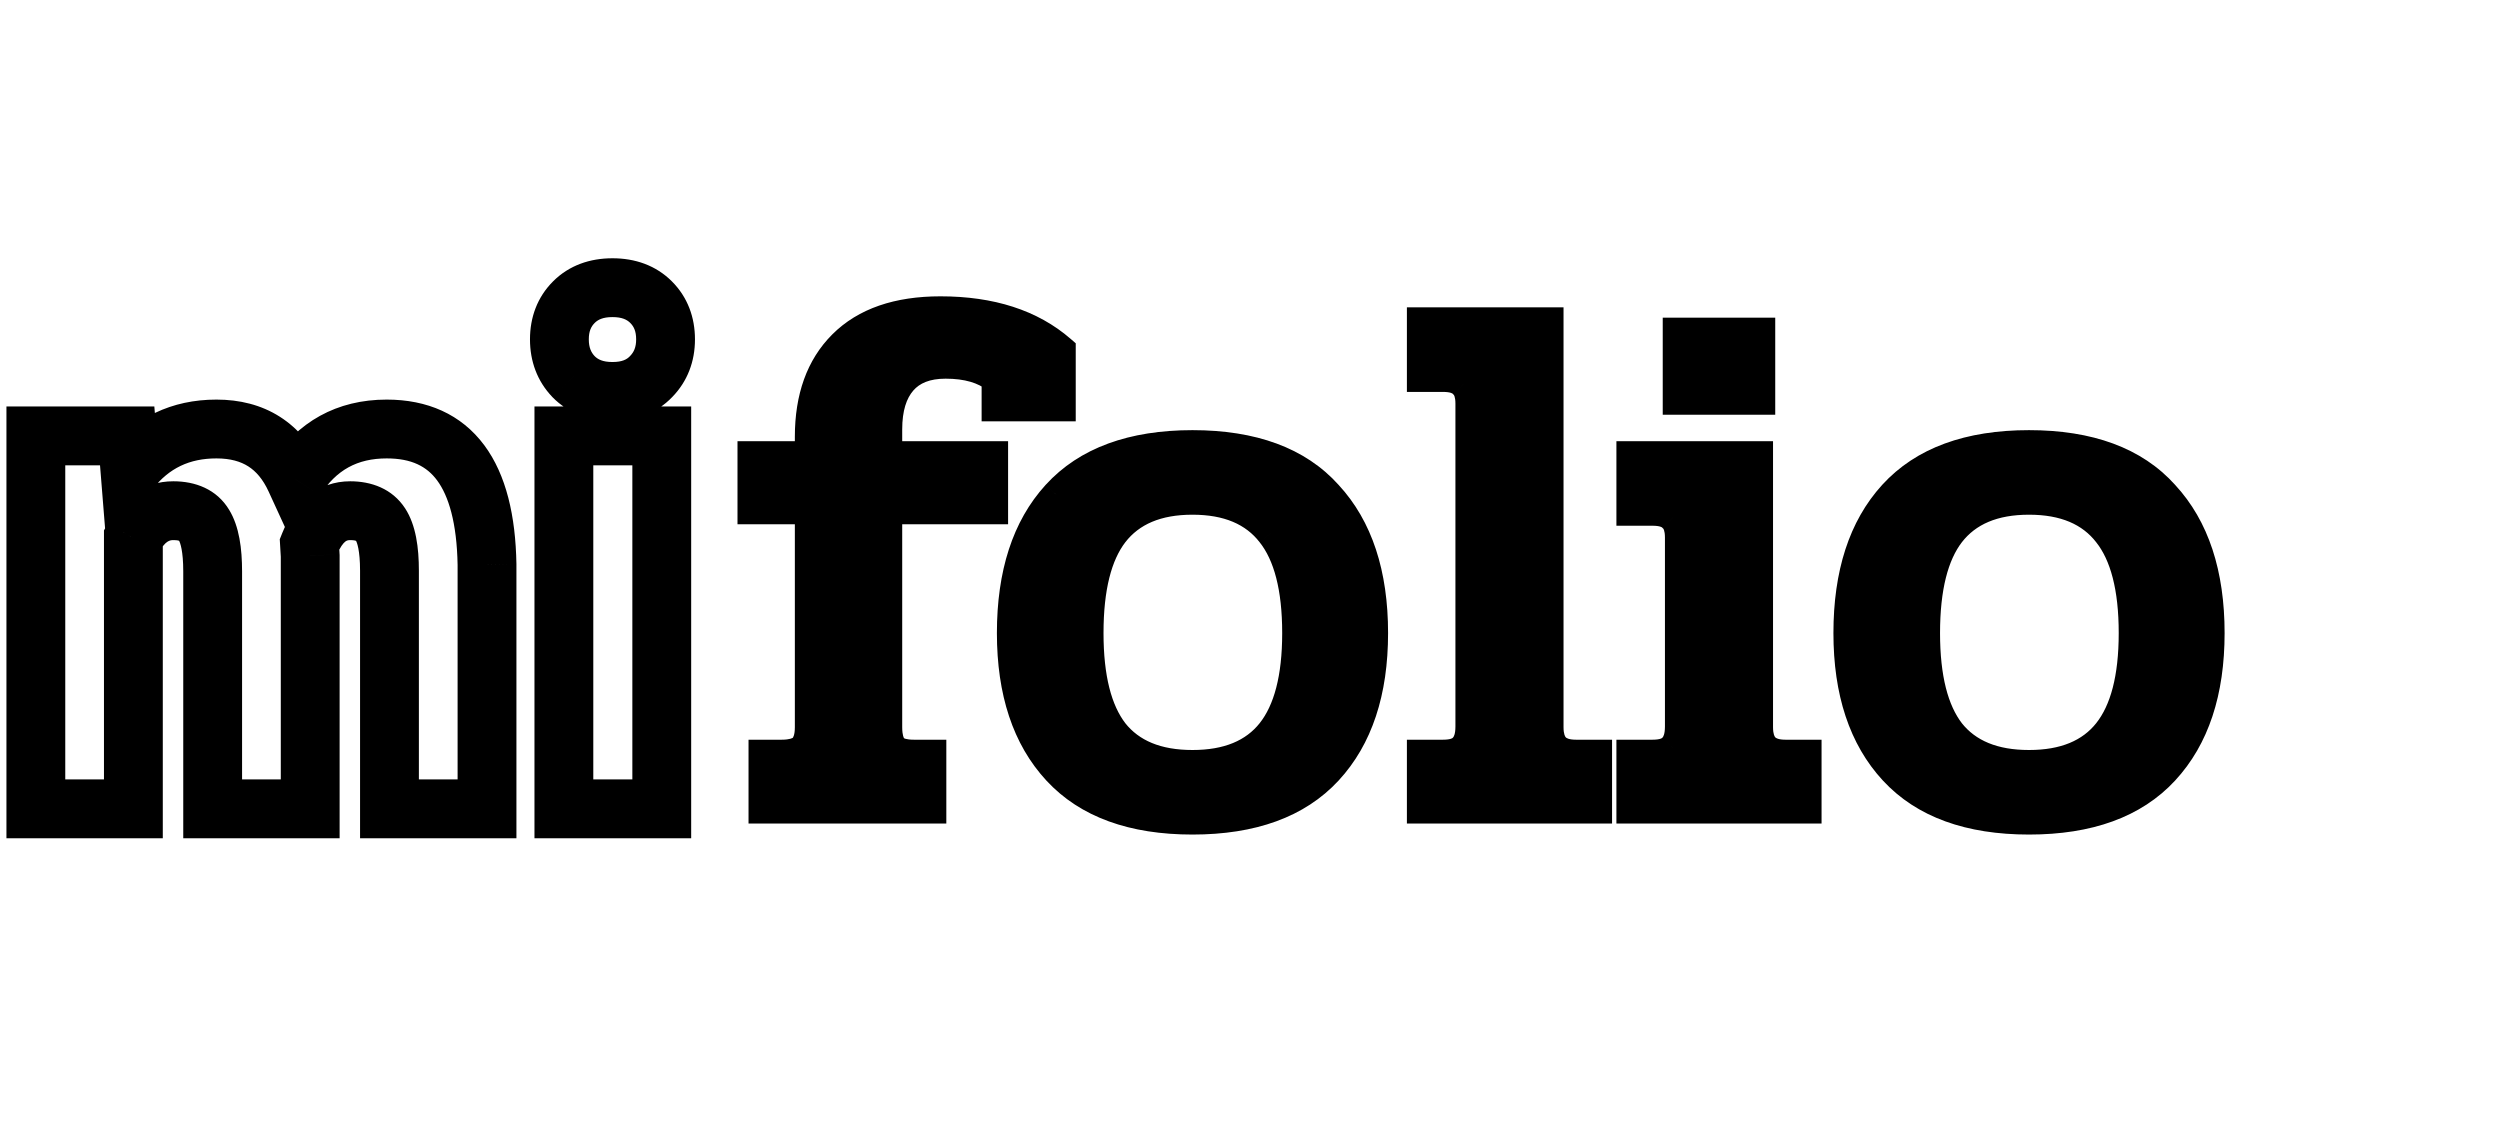
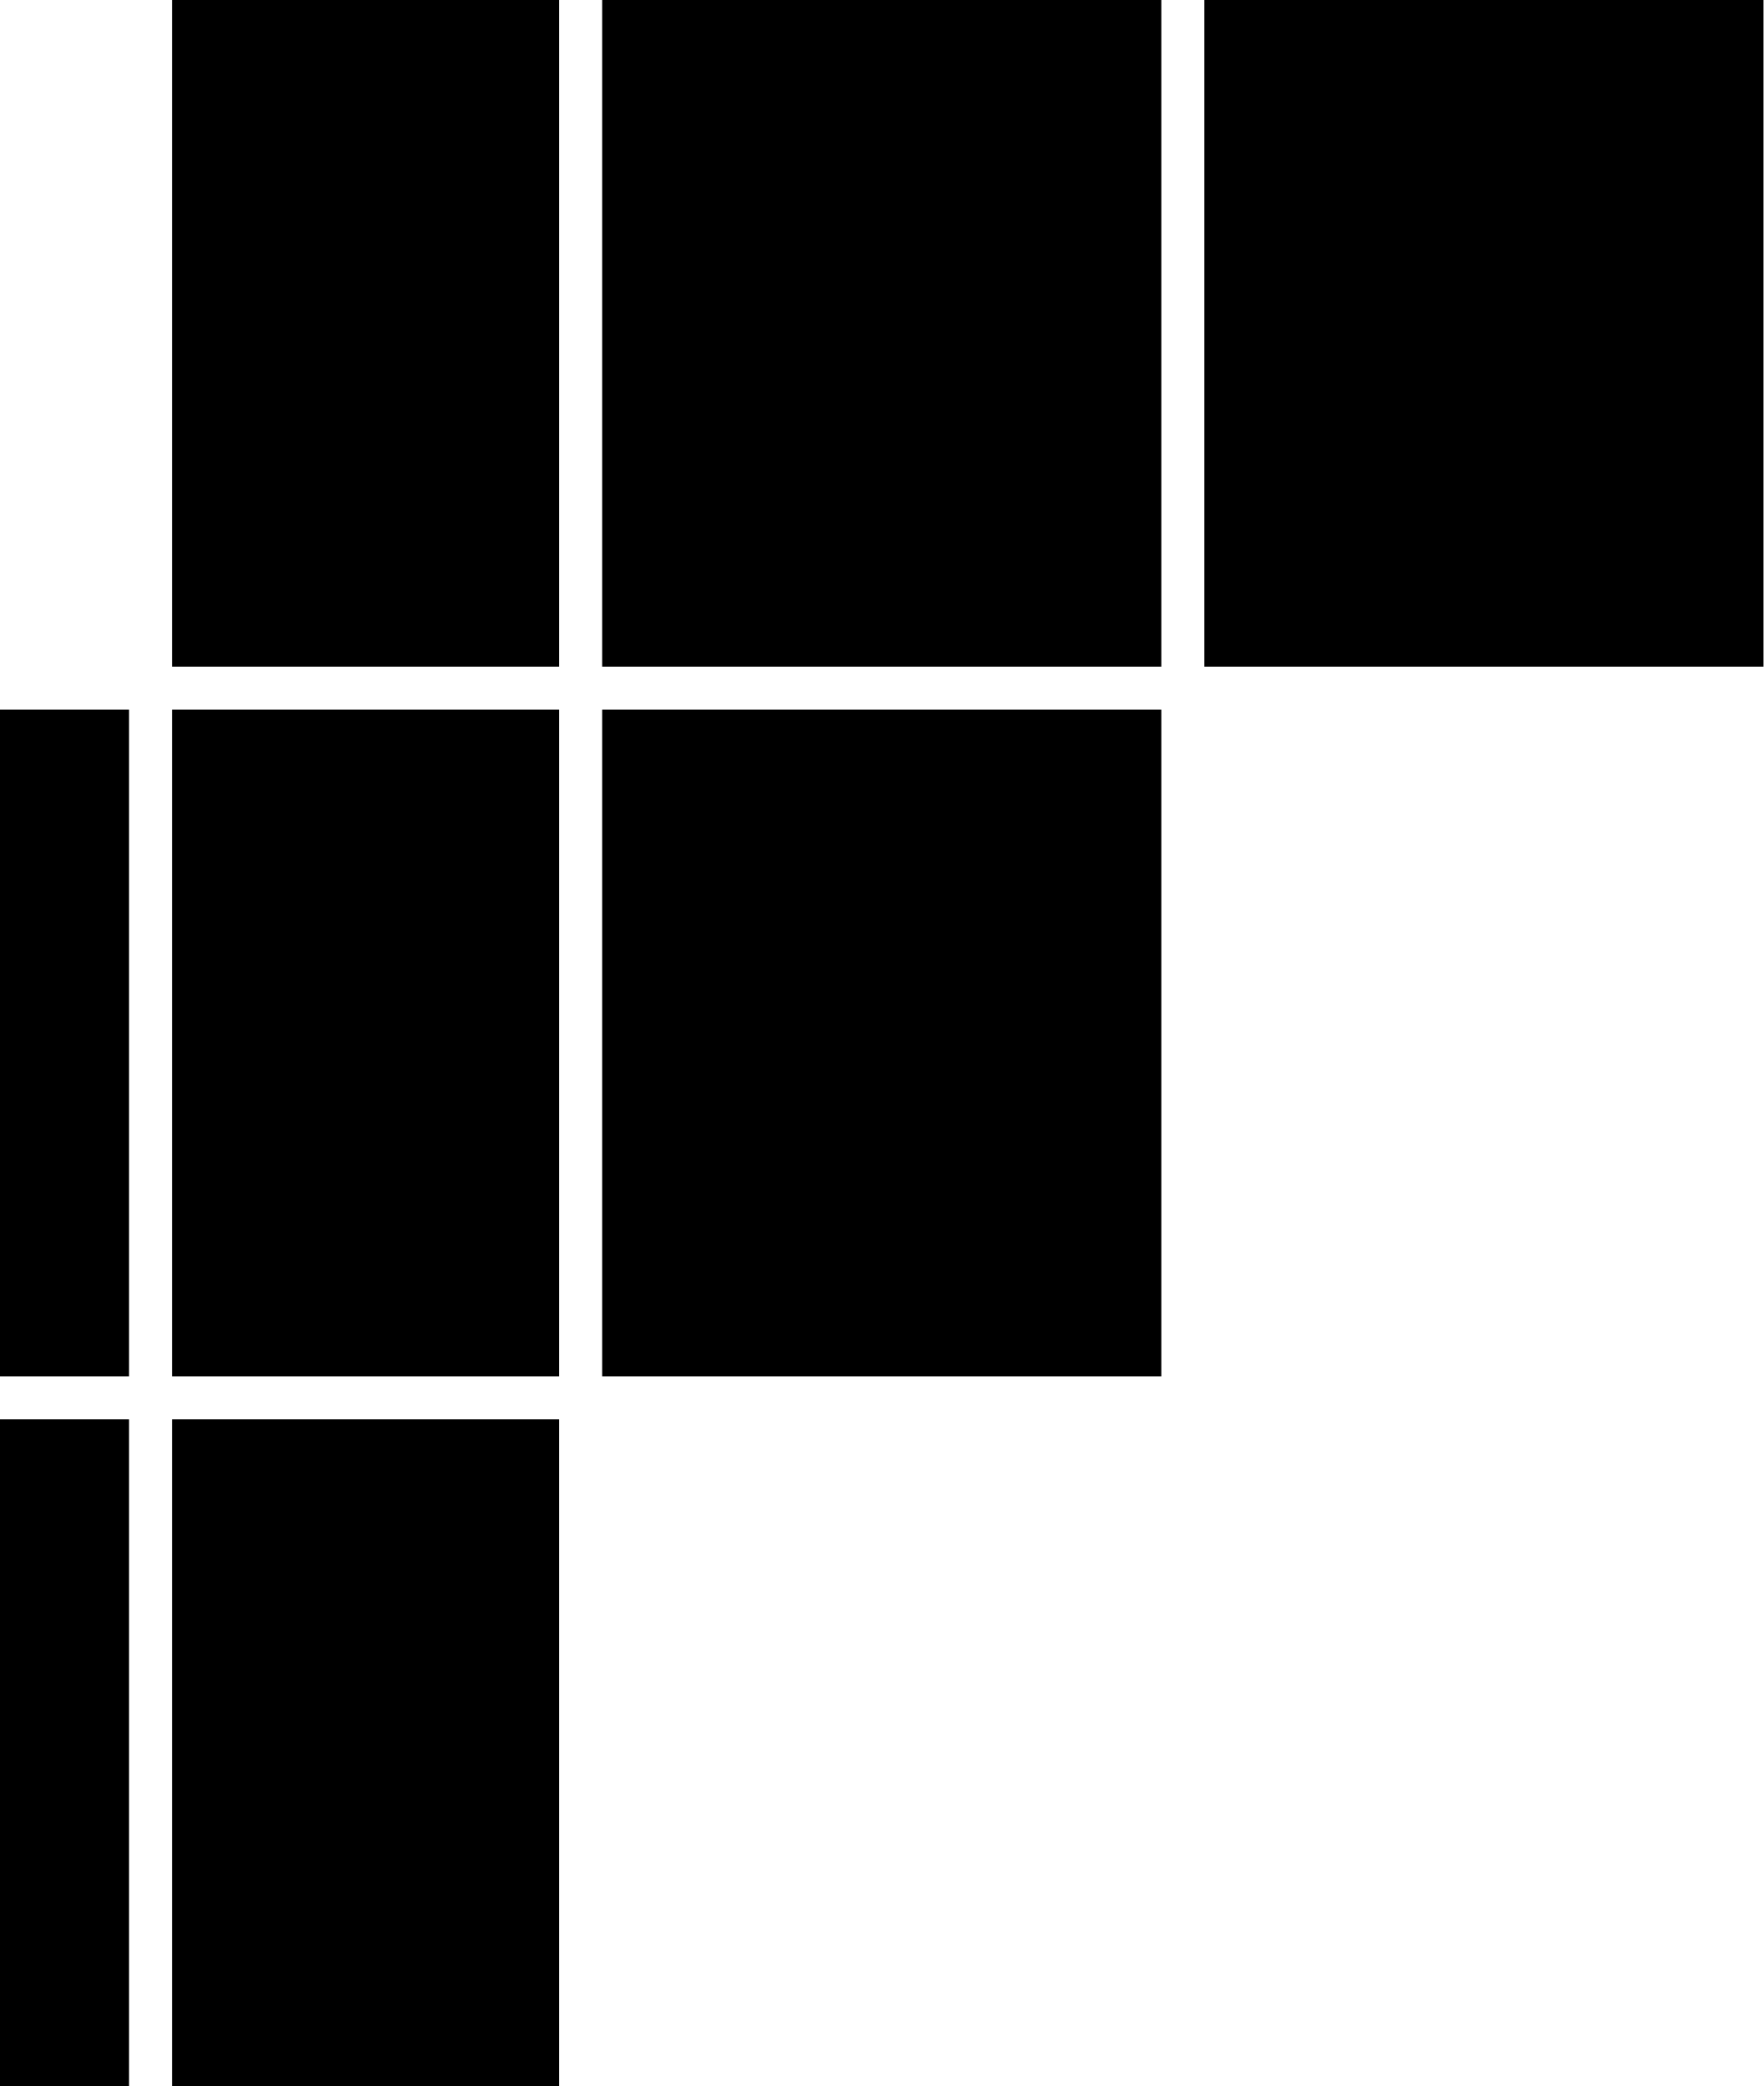
- <svg xmlns="http://www.w3.org/2000/svg" width="170" height="78" viewBox="0 0 170 78" fill="none">
-   <path d="M8.648 29.641L10.642 29.481L10.495 27.641H8.648V29.641ZM8.836 31.984L6.842 32.144L7.248 37.213L10.404 33.226L8.836 31.984ZM20.086 32.594L18.268 33.428L19.8 36.766L21.773 33.668L20.086 32.594ZM33.117 38.383H35.117V38.365L35.117 38.347L33.117 38.383ZM33.117 55V57H35.117V55H33.117ZM26.484 55H24.484V57H26.484V55ZM21.047 37L19.191 36.254L19.024 36.67L19.05 37.117L21.047 37ZM21.094 37.797H23.094V37.738L23.09 37.679L21.094 37.797ZM21.094 55V57H23.094V55H21.094ZM14.461 55H12.461V57H14.461V55ZM13.875 35.711L12.156 36.734L12.162 36.743L12.167 36.752L13.875 35.711ZM9.07 36.578L7.314 35.622L7.07 36.069V36.578H9.07ZM9.07 55V57H11.07V55H9.07ZM2.438 55H0.438V57H2.438V55ZM2.438 29.641V27.641H0.438V29.641H2.438ZM6.655 29.8L6.842 32.144L10.83 31.825L10.642 29.481L6.655 29.8ZM10.404 33.226C11.501 31.841 12.879 31.172 14.719 31.172V27.172C11.684 27.172 9.14 28.378 7.268 30.743L10.404 33.226ZM14.719 31.172C15.678 31.172 16.368 31.385 16.884 31.714C17.399 32.042 17.875 32.572 18.268 33.428L21.904 31.76C21.25 30.334 20.308 29.153 19.034 28.341C17.761 27.529 16.291 27.172 14.719 27.172V31.172ZM21.773 33.668C22.862 31.959 24.298 31.172 26.297 31.172V27.172C22.921 27.172 20.216 28.666 18.399 31.519L21.773 33.668ZM26.297 31.172C27.998 31.172 29.028 31.726 29.723 32.665C30.502 33.717 31.066 35.532 31.117 38.418L35.117 38.347C35.059 35.093 34.431 32.302 32.937 30.284C31.359 28.153 29.033 27.172 26.297 27.172V31.172ZM31.117 38.383V55H35.117V38.383H31.117ZM33.117 53H26.484V57H33.117V53ZM28.484 55V38.805H24.484V55H28.484ZM28.484 38.805C28.484 37.261 28.291 35.712 27.552 34.574L24.198 36.754C24.271 36.867 24.484 37.411 24.484 38.805H28.484ZM27.552 34.574C26.668 33.214 25.23 32.727 23.812 32.727V36.727C24.089 36.727 24.206 36.772 24.227 36.782C24.236 36.786 24.229 36.784 24.216 36.772C24.203 36.761 24.197 36.752 24.198 36.754L27.552 34.574ZM23.812 32.727C22.749 32.727 21.757 33.066 20.925 33.75C20.127 34.406 19.577 35.294 19.191 36.254L22.902 37.746C23.126 37.19 23.341 36.942 23.465 36.84C23.555 36.766 23.641 36.727 23.812 36.727V32.727ZM19.05 37.117L19.097 37.914L23.09 37.679L23.043 36.883L19.05 37.117ZM19.094 37.797V55H23.094V37.797H19.094ZM21.094 53H14.461V57H21.094V53ZM16.461 55V38.852H12.461V55H16.461ZM16.461 38.852C16.461 37.318 16.273 35.801 15.583 34.67L12.167 36.752C12.259 36.902 12.461 37.479 12.461 38.852H16.461ZM15.594 34.688C14.731 33.239 13.245 32.727 11.789 32.727V36.727C12.079 36.727 12.194 36.775 12.207 36.781C12.211 36.783 12.199 36.778 12.182 36.762C12.164 36.746 12.156 36.733 12.156 36.734L15.594 34.688ZM11.789 32.727C9.735 32.727 8.24 33.921 7.314 35.622L10.827 37.534C11.245 36.767 11.562 36.727 11.789 36.727V32.727ZM7.07 36.578V55H11.07V36.578H7.07ZM9.07 53H2.438V57H9.07V53ZM4.438 55V29.641H0.438V55H4.438ZM2.438 31.641H8.648V27.641H2.438V31.641ZM45 55V57H47V55H45ZM38.344 55H36.344V57H38.344V55ZM38.344 29.641V27.641H36.344V29.641H38.344ZM45 29.641H47V27.641H45V29.641ZM44.273 25.609L42.843 24.212L42.834 24.221L42.826 24.229L44.273 25.609ZM39 25.609L37.553 26.989L37.561 26.998L37.569 27.007L39 25.609ZM45 53H38.344V57H45V53ZM40.344 55V29.641H36.344V55H40.344ZM38.344 31.641H45V27.641H38.344V31.641ZM43 29.641V55H47V29.641H43ZM40.039 23.078C40.039 22.513 40.2 22.199 40.438 21.961L37.609 19.133C36.535 20.207 36.039 21.581 36.039 23.078H40.039ZM40.438 21.961C40.652 21.746 40.983 21.562 41.648 21.562V17.562C40.126 17.562 38.707 18.035 37.609 19.133L40.438 21.961ZM41.648 21.562C42.314 21.562 42.644 21.746 42.859 21.961L45.688 19.133C44.59 18.035 43.171 17.562 41.648 17.562V21.562ZM42.859 21.961C43.097 22.199 43.258 22.513 43.258 23.078H47.258C47.258 21.581 46.762 20.207 45.688 19.133L42.859 21.961ZM43.258 23.078C43.258 23.618 43.103 23.946 42.843 24.212L45.704 27.007C46.757 25.929 47.258 24.569 47.258 23.078H43.258ZM42.826 24.229C42.636 24.429 42.326 24.617 41.648 24.617V28.617C43.19 28.617 44.63 28.134 45.721 26.989L42.826 24.229ZM41.648 24.617C40.972 24.617 40.643 24.429 40.431 24.212L37.569 27.007C38.67 28.133 40.106 28.617 41.648 28.617V24.617ZM40.447 24.229C40.196 23.966 40.039 23.633 40.039 23.078H36.039C36.039 24.555 36.522 25.909 37.553 26.989L40.447 24.229Z" fill="black" />
-   <path d="M51.9 51.3H53.15C53.817 51.3 54.3 51.167 54.6 50.9C54.9 50.6 55.05 50.117 55.05 49.45V34.65H51.15V31H55.05V29.7C55.05 27.033 55.8 24.95 57.3 23.45C58.833 21.917 61.05 21.15 63.95 21.15C67.383 21.15 70.117 22.033 72.15 23.8V27.65H67.75V25.75C66.917 25.083 65.767 24.75 64.3 24.75C63 24.75 62.017 25.133 61.35 25.9C60.683 26.667 60.35 27.767 60.35 29.2V31H67.55V34.65H60.35V49.45C60.35 50.117 60.483 50.6 60.75 50.9C61.017 51.167 61.483 51.3 62.15 51.3H63.35V55H51.9V51.3ZM81.089 55.75C77.022 55.75 73.955 54.633 71.889 52.4C69.822 50.167 68.789 47.05 68.789 43.05C68.789 39.017 69.805 35.883 71.839 33.65C73.905 31.383 76.989 30.25 81.089 30.25C85.189 30.25 88.255 31.383 90.289 33.65C92.355 35.883 93.389 39.017 93.389 43.05C93.389 47.05 92.355 50.167 90.289 52.4C88.222 54.633 85.155 55.75 81.089 55.75ZM81.089 52C83.489 52 85.272 51.267 86.439 49.8C87.605 48.333 88.189 46.083 88.189 43.05C88.189 39.983 87.605 37.717 86.439 36.25C85.272 34.75 83.489 34 81.089 34C78.689 34 76.905 34.75 75.739 36.25C74.605 37.717 74.039 39.983 74.039 43.05C74.039 46.083 74.605 48.333 75.739 49.8C76.905 51.267 78.689 52 81.089 52ZM96.669 51.3H98.12C98.786 51.3 99.253 51.15 99.519 50.85C99.82 50.55 99.969 50.067 99.969 49.4V27.45C99.969 26.817 99.82 26.367 99.519 26.1C99.253 25.8 98.786 25.65 98.12 25.65H96.669V21.9H105.32V49.45C105.32 50.083 105.47 50.55 105.77 50.85C106.07 51.15 106.536 51.3 107.17 51.3H108.62V55H96.669V51.3ZM114.066 22.6H119.716V27.2H114.066V22.6ZM110.916 51.3H112.366C113.032 51.3 113.499 51.15 113.766 50.85C114.066 50.55 114.216 50.067 114.216 49.4V36.55C114.216 35.917 114.066 35.467 113.766 35.2C113.499 34.9 113.032 34.75 112.366 34.75H110.916V31H119.566V49.45C119.566 50.083 119.716 50.55 120.016 50.85C120.316 51.15 120.782 51.3 121.416 51.3H122.866V55H110.916V51.3ZM137.973 55.75C133.907 55.75 130.84 54.633 128.773 52.4C126.707 50.167 125.673 47.05 125.673 43.05C125.673 39.017 126.69 35.883 128.723 33.65C130.79 31.383 133.873 30.25 137.973 30.25C142.073 30.25 145.14 31.383 147.173 33.65C149.24 35.883 150.273 39.017 150.273 43.05C150.273 47.05 149.24 50.167 147.173 52.4C145.107 54.633 142.04 55.75 137.973 55.75ZM137.973 52C140.373 52 142.157 51.267 143.323 49.8C144.49 48.333 145.073 46.083 145.073 43.05C145.073 39.983 144.49 37.717 143.323 36.25C142.157 34.75 140.373 34 137.973 34C135.573 34 133.79 34.75 132.623 36.25C131.49 37.717 130.923 39.983 130.923 43.05C130.923 46.083 131.49 48.333 132.623 49.8C133.79 51.267 135.573 52 137.973 52Z" fill="black" />
-   <path d="M51.9 51.3V50.3H50.9V51.3H51.9ZM54.6 50.9L55.264 51.647L55.286 51.628L55.307 51.607L54.6 50.9ZM55.05 34.65H56.05V33.65H55.05V34.65ZM51.15 34.65H50.15V35.65H51.15V34.65ZM51.15 31V30H50.15V31H51.15ZM55.05 31V32H56.05V31H55.05ZM57.3 23.45L58.007 24.157L58.007 24.157L57.3 23.45ZM72.15 23.8H73.15V23.344L72.806 23.045L72.15 23.8ZM72.15 27.65V28.65H73.15V27.65H72.15ZM67.75 27.65H66.75V28.65H67.75V27.65ZM67.75 25.75H68.75V25.269L68.375 24.969L67.75 25.75ZM60.35 31H59.35V32H60.35V31ZM67.55 31H68.55V30H67.55V31ZM67.55 34.65V35.65H68.55V34.65H67.55ZM60.35 34.65V33.65H59.35V34.65H60.35ZM60.75 50.9L60.003 51.564L60.022 51.586L60.043 51.607L60.75 50.9ZM63.35 51.3H64.35V50.3H63.35V51.3ZM63.35 55V56H64.35V55H63.35ZM51.9 55H50.9V56H51.9V55ZM51.9 52.3H53.15V50.3H51.9V52.3ZM53.15 52.3C53.911 52.3 54.694 52.155 55.264 51.647L53.936 50.153C53.907 50.178 53.722 50.3 53.15 50.3V52.3ZM55.307 51.607C55.878 51.036 56.05 50.235 56.05 49.45H54.05C54.05 49.998 53.922 50.164 53.893 50.193L55.307 51.607ZM56.05 49.45V34.65H54.05V49.45H56.05ZM55.05 33.65H51.15V35.65H55.05V33.65ZM52.15 34.65V31H50.15V34.65H52.15ZM51.15 32H55.05V30H51.15V32ZM56.05 31V29.7H54.05V31H56.05ZM56.05 29.7C56.05 27.227 56.74 25.424 58.007 24.157L56.593 22.743C54.86 24.476 54.05 26.84 54.05 29.7H56.05ZM58.007 24.157C59.296 22.868 61.223 22.15 63.95 22.15V20.15C60.877 20.15 58.37 20.965 56.593 22.743L58.007 24.157ZM63.95 22.15C67.21 22.15 69.688 22.986 71.494 24.555L72.806 23.045C70.545 21.081 67.556 20.15 63.95 20.15V22.15ZM71.15 23.8V27.65H73.15V23.8H71.15ZM72.15 26.65H67.75V28.65H72.15V26.65ZM68.75 27.65V25.75H66.75V27.65H68.75ZM68.375 24.969C67.308 24.116 65.91 23.75 64.3 23.75V25.75C65.624 25.75 66.525 26.051 67.125 26.531L68.375 24.969ZM64.3 23.75C62.797 23.75 61.502 24.201 60.595 25.244L62.105 26.556C62.531 26.066 63.203 25.75 64.3 25.75V23.75ZM60.595 25.244C59.716 26.255 59.35 27.624 59.35 29.2H61.35C61.35 27.91 61.651 27.078 62.105 26.556L60.595 25.244ZM59.35 29.2V31H61.35V29.2H59.35ZM60.35 32H67.55V30H60.35V32ZM66.55 31V34.65H68.55V31H66.55ZM67.55 33.65H60.35V35.65H67.55V33.65ZM59.35 34.65V49.45H61.35V34.65H59.35ZM59.35 49.45C59.35 50.211 59.495 50.993 60.003 51.564L61.497 50.236C61.471 50.206 61.35 50.023 61.35 49.45H59.35ZM60.043 51.607C60.597 52.162 61.406 52.3 62.15 52.3V50.3C61.878 50.3 61.692 50.272 61.575 50.239C61.459 50.205 61.441 50.176 61.457 50.193L60.043 51.607ZM62.15 52.3H63.35V50.3H62.15V52.3ZM62.35 51.3V55H64.35V51.3H62.35ZM63.35 54H51.9V56H63.35V54ZM52.9 55V51.3H50.9V55H52.9ZM71.889 52.4L72.623 51.721L72.623 51.721L71.889 52.4ZM71.839 33.65L71.1 32.976L71.099 32.977L71.839 33.65ZM90.289 33.65L89.544 34.318L89.549 34.324L89.555 34.329L90.289 33.65ZM90.289 52.4L89.555 51.721L90.289 52.4ZM86.439 49.8L85.656 49.178L85.656 49.178L86.439 49.8ZM86.439 36.25L85.649 36.864L85.656 36.873L86.439 36.25ZM75.739 36.25L74.949 35.636L74.947 35.639L75.739 36.25ZM75.739 49.8L74.947 50.411L74.956 50.422L75.739 49.8ZM81.089 54.75C77.203 54.75 74.442 53.687 72.623 51.721L71.155 53.079C73.468 55.579 76.841 56.75 81.089 56.75V54.75ZM72.623 51.721C70.775 49.724 69.789 46.88 69.789 43.05H67.789C67.789 47.221 68.869 50.609 71.155 53.079L72.623 51.721ZM69.789 43.05C69.789 39.181 70.762 36.318 72.578 34.323L71.099 32.977C68.849 35.449 67.789 38.853 67.789 43.05H69.789ZM72.578 34.324C74.397 32.328 77.171 31.25 81.089 31.25V29.25C76.807 29.25 73.414 30.438 71.1 32.976L72.578 34.324ZM81.089 31.25C85.008 31.25 87.76 32.329 89.544 34.318L91.033 32.982C88.751 30.438 85.37 29.25 81.089 29.25V31.25ZM89.555 34.329C91.401 36.324 92.389 39.185 92.389 43.05H94.389C94.389 38.849 93.31 35.443 91.023 32.971L89.555 34.329ZM92.389 43.05C92.389 46.88 91.402 49.724 89.555 51.721L91.023 53.079C93.308 50.609 94.389 47.221 94.389 43.05H92.389ZM89.555 51.721C87.735 53.687 84.975 54.75 81.089 54.75V56.75C85.336 56.75 88.709 55.579 91.023 53.079L89.555 51.721ZM81.089 53C83.7 53 85.814 52.192 87.221 50.422L85.656 49.178C84.73 50.341 83.277 51 81.089 51V53ZM87.221 50.422C88.593 48.699 89.189 46.18 89.189 43.05H87.189C87.189 45.987 86.618 47.968 85.656 49.178L87.221 50.422ZM89.189 43.05C89.189 39.89 88.594 37.353 87.221 35.627L85.656 36.873C86.617 38.081 87.189 40.077 87.189 43.05H89.189ZM87.228 35.636C85.823 33.83 83.708 33 81.089 33V35C83.269 35 84.721 35.67 85.649 36.864L87.228 35.636ZM81.089 33C78.469 33 76.354 33.83 74.949 35.636L76.528 36.864C77.457 35.67 78.908 35 81.089 35V33ZM74.947 35.639C73.615 37.362 73.039 39.895 73.039 43.05H75.039C75.039 40.072 75.595 38.071 76.53 36.861L74.947 35.639ZM73.039 43.05C73.039 46.175 73.617 48.689 74.947 50.411L76.53 49.189C75.594 47.977 75.039 45.992 75.039 43.05H73.039ZM74.956 50.422C76.364 52.192 78.477 53 81.089 53V51C78.9 51 77.447 50.341 76.521 49.178L74.956 50.422ZM96.669 51.3V50.3H95.669V51.3H96.669ZM99.519 50.85L98.812 50.143L98.792 50.164L98.772 50.186L99.519 50.85ZM99.519 26.1L98.772 26.764L98.811 26.808L98.855 26.847L99.519 26.1ZM96.669 25.65H95.669V26.65H96.669V25.65ZM96.669 21.9V20.9H95.669V21.9H96.669ZM105.32 21.9H106.32V20.9H105.32V21.9ZM105.77 50.85L105.062 51.557L105.062 51.557L105.77 50.85ZM108.62 51.3H109.62V50.3H108.62V51.3ZM108.62 55V56H109.62V55H108.62ZM96.669 55H95.669V56H96.669V55ZM96.669 52.3H98.12V50.3H96.669V52.3ZM98.12 52.3C98.89 52.3 99.716 52.134 100.267 51.514L98.772 50.186C98.781 50.175 98.764 50.203 98.663 50.236C98.558 50.27 98.384 50.3 98.12 50.3V52.3ZM100.227 51.557C100.797 50.986 100.97 50.185 100.97 49.4H98.969C98.969 49.948 98.842 50.114 98.812 50.143L100.227 51.557ZM100.97 49.4V27.45H98.969V49.4H100.97ZM100.97 27.45C100.97 26.694 100.795 25.895 100.184 25.353L98.855 26.847C98.856 26.848 98.861 26.852 98.87 26.866C98.879 26.881 98.893 26.908 98.908 26.954C98.94 27.049 98.969 27.207 98.969 27.45H100.97ZM100.267 25.436C99.716 24.816 98.89 24.65 98.12 24.65V26.65C98.384 26.65 98.558 26.68 98.663 26.715C98.764 26.747 98.781 26.775 98.772 26.764L100.267 25.436ZM98.12 24.65H96.669V26.65H98.12V24.65ZM97.669 25.65V21.9H95.669V25.65H97.669ZM96.669 22.9H105.32V20.9H96.669V22.9ZM104.32 21.9V49.45H106.32V21.9H104.32ZM104.32 49.45C104.32 50.219 104.5 50.995 105.062 51.557L106.477 50.143C106.439 50.105 106.32 49.947 106.32 49.45H104.32ZM105.062 51.557C105.625 52.12 106.4 52.3 107.17 52.3V50.3C106.672 50.3 106.514 50.18 106.477 50.143L105.062 51.557ZM107.17 52.3H108.62V50.3H107.17V52.3ZM107.62 51.3V55H109.62V51.3H107.62ZM108.62 54H96.669V56H108.62V54ZM97.669 55V51.3H95.669V55H97.669ZM114.066 22.6V21.6H113.066V22.6H114.066ZM119.716 22.6H120.716V21.6H119.716V22.6ZM119.716 27.2V28.2H120.716V27.2H119.716ZM114.066 27.2H113.066V28.2H114.066V27.2ZM110.916 51.3V50.3H109.916V51.3H110.916ZM113.766 50.85L113.059 50.143L113.038 50.164L113.018 50.186L113.766 50.85ZM113.766 35.2L113.018 35.864L113.057 35.908L113.101 35.947L113.766 35.2ZM110.916 34.75H109.916V35.75H110.916V34.75ZM110.916 31V30H109.916V31H110.916ZM119.566 31H120.566V30H119.566V31ZM120.016 50.85L120.723 50.143L120.016 50.85ZM122.866 51.3H123.866V50.3H122.866V51.3ZM122.866 55V56H123.866V55H122.866ZM110.916 55H109.916V56H110.916V55ZM114.066 23.6H119.716V21.6H114.066V23.6ZM118.716 22.6V27.2H120.716V22.6H118.716ZM119.716 26.2H114.066V28.2H119.716V26.2ZM115.066 27.2V22.6H113.066V27.2H115.066ZM110.916 52.3H112.366V50.3H110.916V52.3ZM112.366 52.3C113.136 52.3 113.962 52.134 114.513 51.514L113.018 50.186C113.027 50.175 113.01 50.203 112.91 50.236C112.804 50.27 112.63 50.3 112.366 50.3V52.3ZM114.473 51.557C115.043 50.986 115.216 50.185 115.216 49.4H113.216C113.216 49.948 113.088 50.114 113.059 50.143L114.473 51.557ZM115.216 49.4V36.55H113.216V49.4H115.216ZM115.216 36.55C115.216 35.794 115.041 34.995 114.43 34.453L113.101 35.947C113.102 35.948 113.107 35.952 113.116 35.966C113.125 35.981 113.139 36.008 113.154 36.054C113.186 36.149 113.216 36.307 113.216 36.55H115.216ZM114.513 34.536C113.962 33.916 113.136 33.75 112.366 33.75V35.75C112.63 35.75 112.804 35.78 112.91 35.815C113.01 35.847 113.027 35.875 113.018 35.864L114.513 34.536ZM112.366 33.75H110.916V35.75H112.366V33.75ZM111.916 34.75V31H109.916V34.75H111.916ZM110.916 32H119.566V30H110.916V32ZM118.566 31V49.45H120.566V31H118.566ZM118.566 49.45C118.566 50.219 118.746 50.995 119.309 51.557L120.723 50.143C120.685 50.105 120.566 49.947 120.566 49.45H118.566ZM119.309 51.557C119.871 52.12 120.646 52.3 121.416 52.3V50.3C120.918 50.3 120.76 50.18 120.723 50.143L119.309 51.557ZM121.416 52.3H122.866V50.3H121.416V52.3ZM121.866 51.3V55H123.866V51.3H121.866ZM122.866 54H110.916V56H122.866V54ZM111.916 55V51.3H109.916V55H111.916ZM128.773 52.4L129.507 51.721L129.507 51.721L128.773 52.4ZM128.723 33.65L127.984 32.976L127.984 32.977L128.723 33.65ZM147.173 33.65L146.429 34.318L146.434 34.324L146.439 34.329L147.173 33.65ZM147.173 52.4L146.439 51.721L147.173 52.4ZM143.323 49.8L142.541 49.178L142.541 49.178L143.323 49.8ZM143.323 36.25L142.534 36.864L142.541 36.873L143.323 36.25ZM132.623 36.25L131.834 35.636L131.832 35.639L132.623 36.25ZM132.623 49.8L131.832 50.411L131.841 50.422L132.623 49.8ZM137.973 54.75C134.087 54.75 131.327 53.687 129.507 51.721L128.039 53.079C130.353 55.579 133.726 56.75 137.973 56.75V54.75ZM129.507 51.721C127.66 49.724 126.673 46.88 126.673 43.05H124.673C124.673 47.221 125.754 50.609 128.039 53.079L129.507 51.721ZM126.673 43.05C126.673 39.181 127.647 36.318 129.463 34.323L127.984 32.977C125.733 35.449 124.673 38.853 124.673 43.05H126.673ZM129.462 34.324C131.282 32.328 134.055 31.25 137.973 31.25V29.25C133.691 29.25 130.298 30.438 127.984 32.976L129.462 34.324ZM137.973 31.25C141.892 31.25 144.645 32.329 146.429 34.318L147.918 32.982C145.635 30.438 142.254 29.25 137.973 29.25V31.25ZM146.439 34.329C148.286 36.324 149.273 39.185 149.273 43.05H151.273C151.273 38.849 150.195 35.443 147.907 32.971L146.439 34.329ZM149.273 43.05C149.273 46.88 148.287 49.724 146.439 51.721L147.907 53.079C150.193 50.609 151.273 47.221 151.273 43.05H149.273ZM146.439 51.721C144.62 53.687 141.859 54.75 137.973 54.75V56.75C142.221 56.75 145.594 55.579 147.907 53.079L146.439 51.721ZM137.973 53C140.585 53 142.698 52.192 144.106 50.422L142.541 49.178C141.615 50.341 140.162 51 137.973 51V53ZM144.106 50.422C145.477 48.699 146.073 46.18 146.073 43.05H144.073C144.073 45.987 143.503 47.968 142.541 49.178L144.106 50.422ZM146.073 43.05C146.073 39.89 145.478 37.353 144.106 35.627L142.541 36.873C143.502 38.081 144.073 40.077 144.073 43.05H146.073ZM144.113 35.636C142.708 33.83 140.593 33 137.973 33V35C140.154 35 141.606 35.67 142.534 36.864L144.113 35.636ZM137.973 33C135.354 33 133.239 33.83 131.834 35.636L133.413 36.864C134.341 35.67 135.793 35 137.973 35V33ZM131.832 35.639C130.5 37.362 129.923 39.895 129.923 43.05H131.923C131.923 40.072 132.48 38.071 133.415 36.861L131.832 35.639ZM129.923 43.05C129.923 46.175 130.501 48.689 131.832 50.411L133.415 49.189C132.479 47.977 131.923 45.992 131.923 43.05H129.923ZM131.841 50.422C133.248 52.192 135.362 53 137.973 53V51C135.785 51 134.332 50.341 133.406 49.178L131.841 50.422Z" fill="black" />
+ <svg xmlns="http://www.w3.org/2000/svg" width="82" height="97" viewBox="0 0 82 97" fill="none">
+   <rect x="8" width="18" height="31" fill="black" />
+   <rect y="66" width="6" height="31" fill="black" />
+   <rect y="33" width="6" height="31" fill="black" />
+   <rect x="28" width="26" height="31" fill="black" />
+   <rect x="56" width="26" height="31" fill="black" />
+   <rect x="28" y="33" width="26" height="31" fill="black" />
+   <rect x="8" y="33" width="18" height="31" fill="black" />
+   <rect x="8" y="66" width="18" height="31" fill="black" />
</svg>
